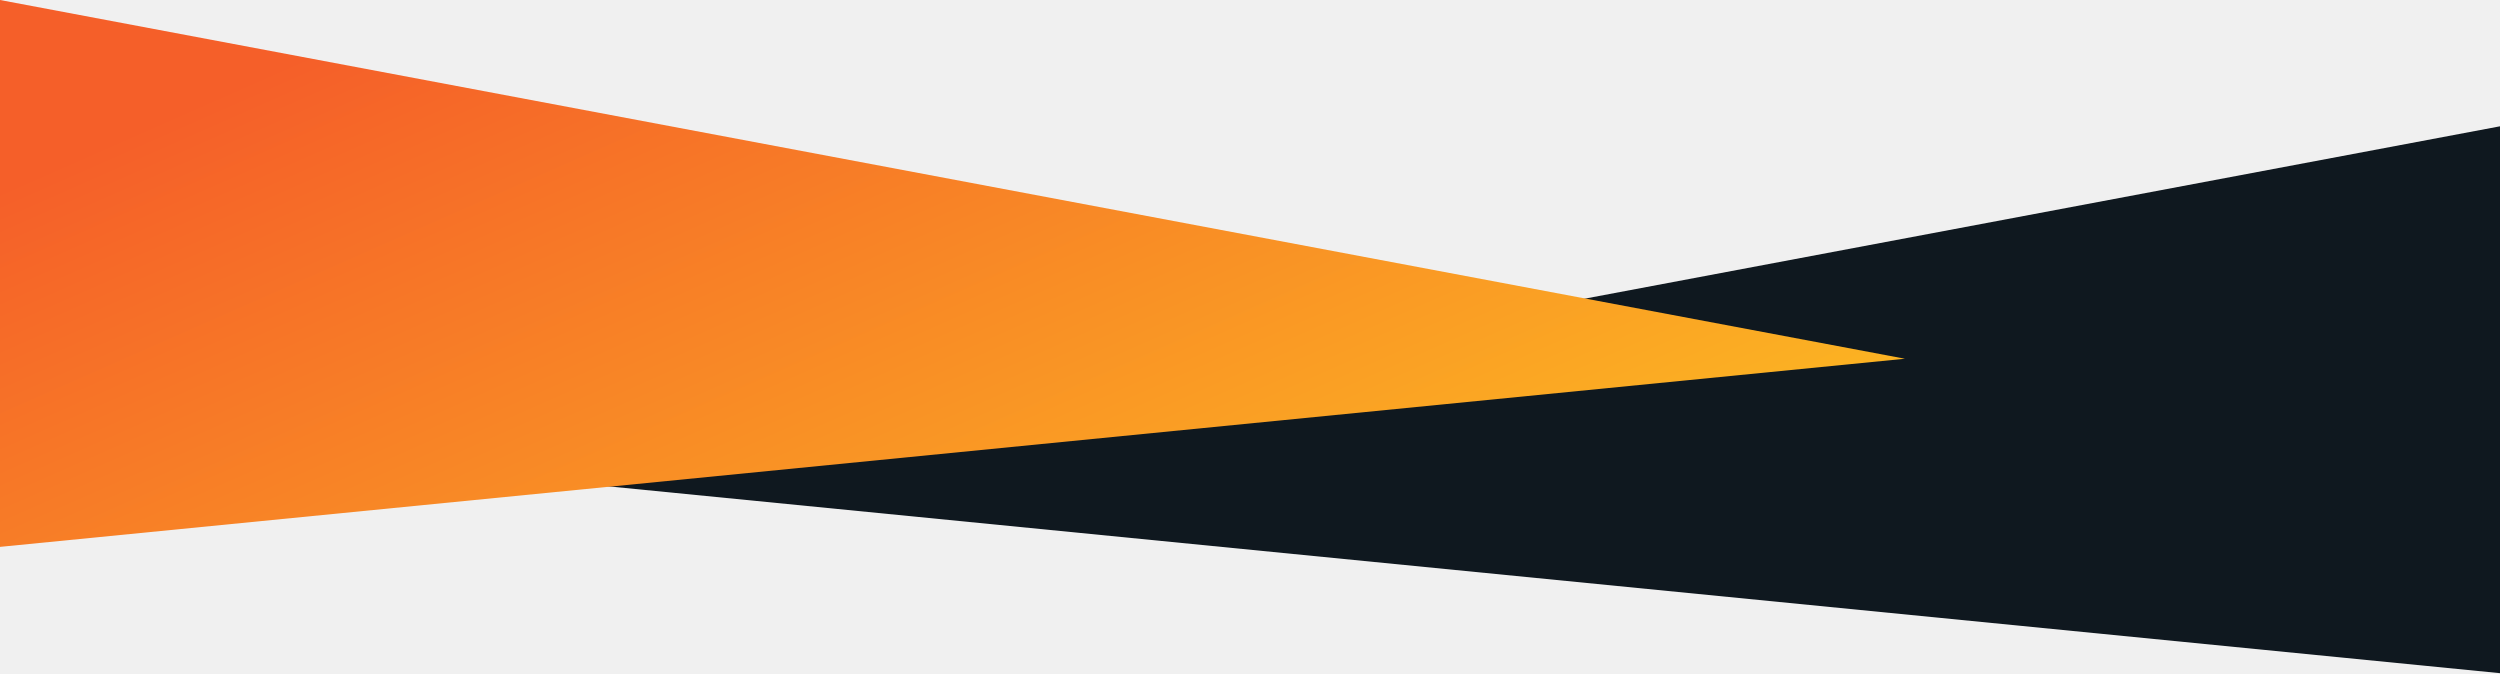
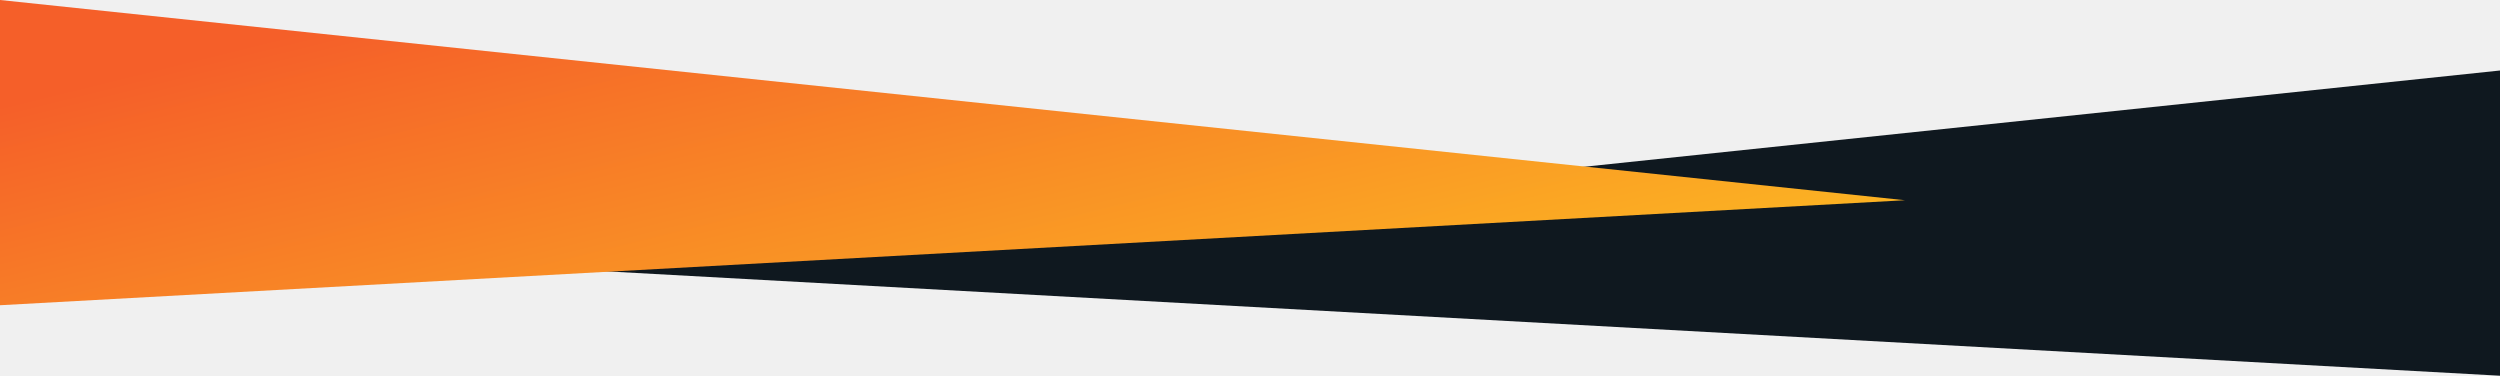
- <svg xmlns="http://www.w3.org/2000/svg" width="1920" height="517" viewBox="0 0 1920 517" fill="none">
-   <path d="M457 372.51L1920 97V517L457 372.51Z" fill="#0F181F" />
-   <path d="M1463 275.51L0 0V420L1463 275.51Z" fill="url(#paint0_linear_136_114)" />
+ <svg xmlns="http://www.w3.org/2000/svg" width="3440" height="517" viewBox="0 0 3440 517" fill="none">
+   <g clip-path="url(#clip0_1004_30)">
+     <path d="M818.792 372.51L3440 97V517L818.792 372.51Z" fill="#0F181F" />
+     <path d="M2621.21 275.51L0 0V420L2621.21 275.51Z" fill="url(#paint0_linear_1004_30)" />
+   </g>
  <defs>
-     <linearGradient id="paint0_linear_136_114" x1="8.605" y1="142.054" x2="352.523" y2="921.303" gradientUnits="userSpaceOnUse">
+     <linearGradient id="paint0_linear_1004_30" x1="15.417" y1="142.054" x2="231.641" y2="1019.83" gradientUnits="userSpaceOnUse">
      <stop stop-color="#F55F29" />
      <stop offset="0.986" stop-color="#FDC221" />
    </linearGradient>
+     <clipPath id="clip0_1004_30">
+       <rect width="3440" height="517" fill="white" />
+     </clipPath>
  </defs>
</svg>
